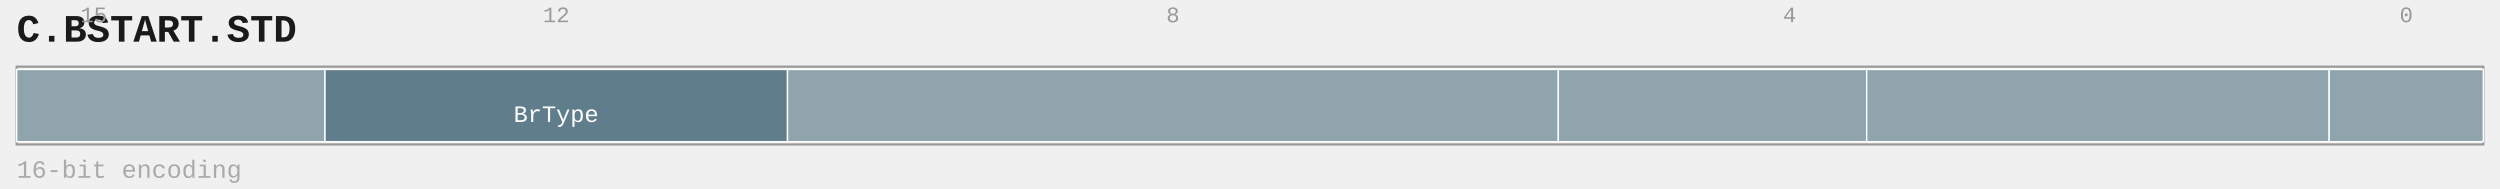
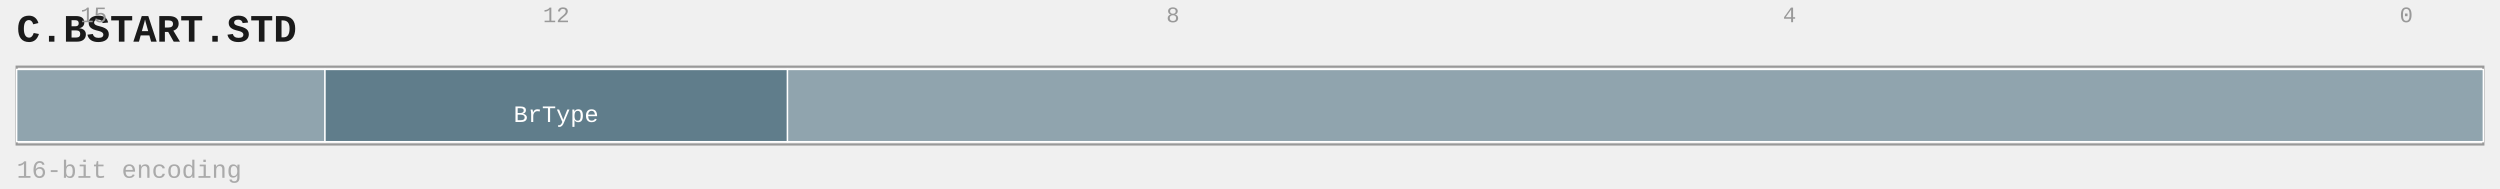
<svg xmlns="http://www.w3.org/2000/svg" viewBox="0 0 900 68" width="900" height="68">
  <defs>
    <style>
      text { font-family: 'Courier New', monospace; }
    </style>
  </defs>
  <text x="6" y="15" font-family="Helvetica Neue,Arial,sans-serif" font-weight="bold" font-size="14" fill="#1a1a1a">C.BSTART.STD</text>
  <text x="33.75" y="8" text-anchor="middle" font-size="8" fill="#999999">15</text>
  <text x="200.25" y="8" text-anchor="middle" font-size="8" fill="#999999">12</text>
  <text x="422.25" y="8" text-anchor="middle" font-size="8" fill="#999999">8</text>
  <text x="644.25" y="8" text-anchor="middle" font-size="8" fill="#999999">4</text>
  <text x="866.25" y="8" text-anchor="middle" font-size="8" fill="#999999">0</text>
  <rect x="6" y="24" width="888.00" height="28" fill="none" stroke="#999999" stroke-width="0.8" />
  <rect x="6.000" y="25" width="111.000" height="26" fill="#90A4AE" stroke="white" stroke-width="0.5" />
  <rect x="117.000" y="25" width="166.500" height="26" fill="#607D8B" stroke="white" stroke-width="0.5" />
  <text x="200.2" y="41.5" text-anchor="middle" dominant-baseline="middle" font-size="8.5" fill="white" pointer-events="none">BrType</text>
-   <rect x="283.500" y="25" width="277.500" height="26" fill="#90A4AE" stroke="white" stroke-width="0.5" />
-   <rect x="561.000" y="25" width="111.000" height="26" fill="#90A4AE" stroke="white" stroke-width="0.5" />
-   <rect x="672.000" y="25" width="166.500" height="26" fill="#90A4AE" stroke="white" stroke-width="0.5" />
-   <rect x="838.500" y="25" width="55.500" height="26" fill="#90A4AE" stroke="white" stroke-width="0.5" />
+   <rect x="283.500" y="25" width="610.500" height="26" fill="#90A4AE" stroke="white" stroke-width="0.5" />
  <text x="6" y="64" font-size="9" fill="#aaaaaa" font-family="Helvetica Neue,Arial,sans-serif">16-bit encoding</text>
</svg>
